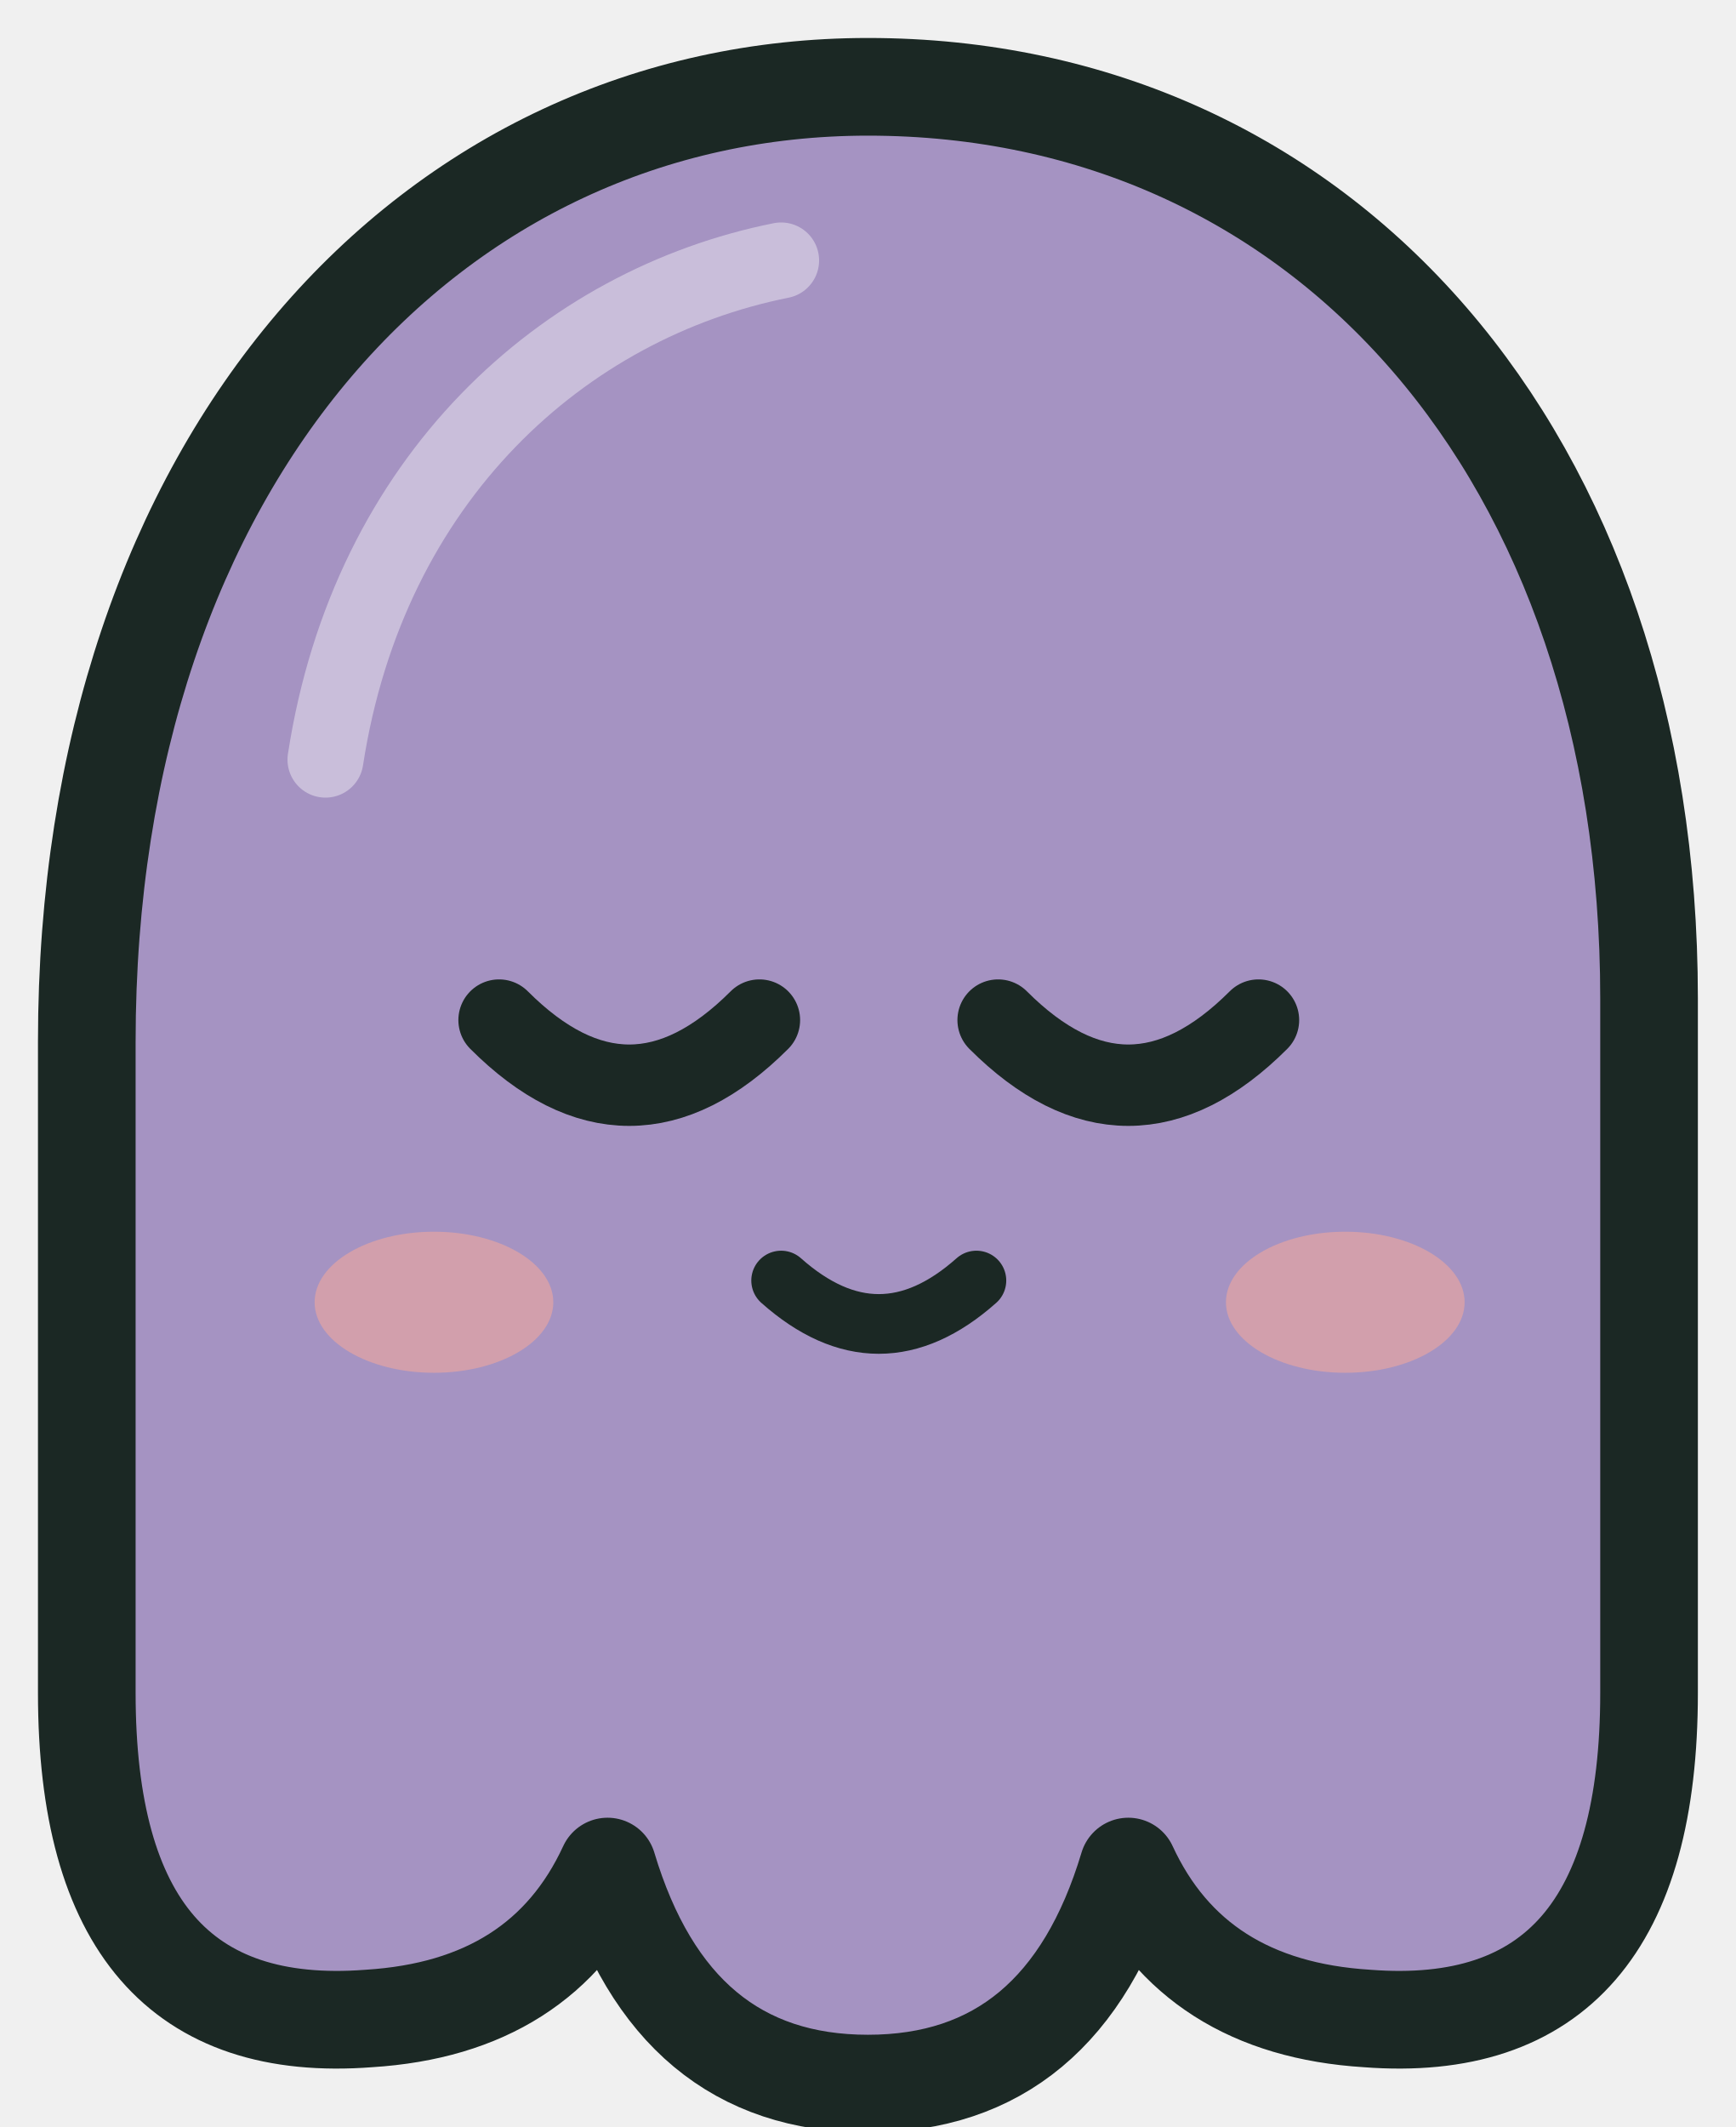
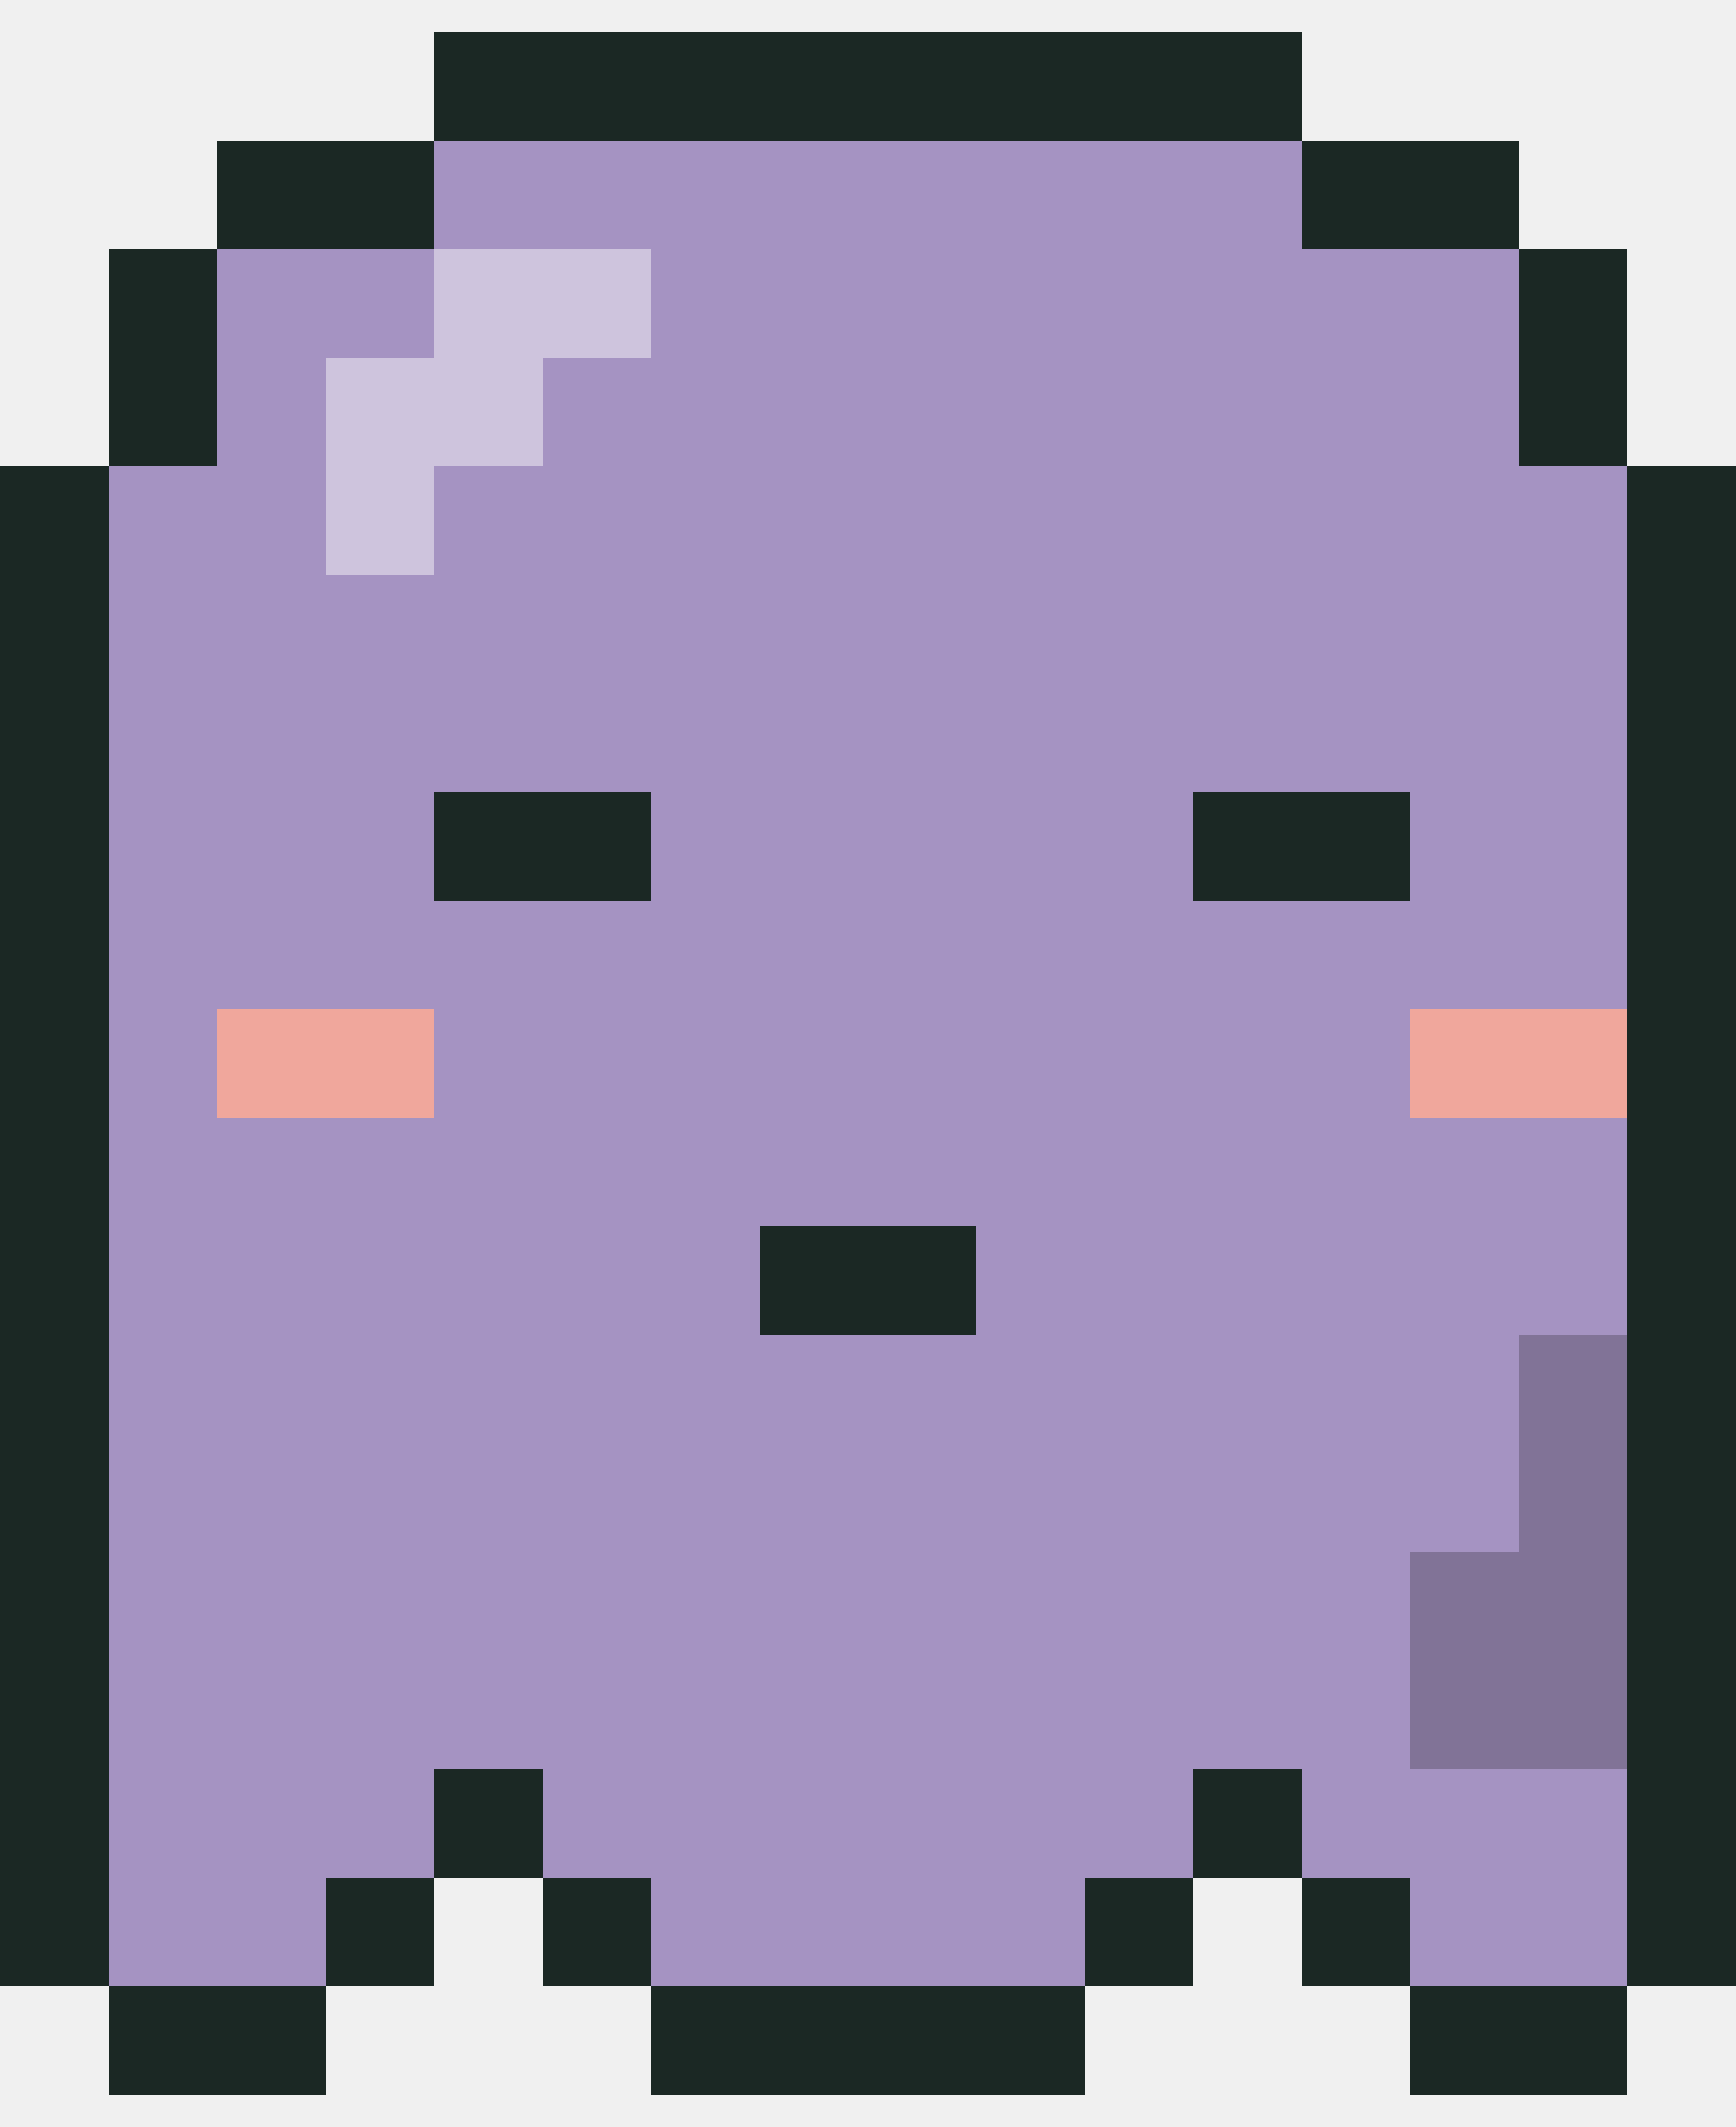
- <svg xmlns="http://www.w3.org/2000/svg" width="160" height="196" viewBox="40 22 160 196">
-   <path d="M48 118C48 64 80 30 120 30C162 30 192 64 192 114L192 178Q192 210 166 208Q150 207 144 194Q138 214 120 214Q102 214 96 194Q90 207 74 208Q48 210 48 178Z" fill="#a593c2" stroke="#1b2824" stroke-width="9" stroke-linejoin="round" />
-   <path d="M70 92C74 66 92 50 112 46" fill="none" stroke="#ffffff" stroke-opacity=".4" stroke-width="7" stroke-linecap="round" />
-   <ellipse cx="80" cy="142" rx="11" ry="6.5" fill="#f0a79c" opacity=".6" />
-   <ellipse cx="164" cy="142" rx="11" ry="6.5" fill="#f0a79c" opacity=".6" />
-   <path d="M86 116Q98 128 110 116M132 116Q144 128 156 116" fill="none" stroke="#1b2824" stroke-width="7.5" stroke-linecap="round" />
-   <path d="M112 140Q121 148 130 140" fill="none" stroke="#1b2824" stroke-width="5.5" stroke-linecap="round" />
+ <svg xmlns="http://www.w3.org/2000/svg" width="160" height="196" viewBox="0 -0.3 16 19.6" shape-rendering="crispEdges">
+   <rect x="4" y="0" width="8" height="1" fill="#1b2824" />
+   <rect x="2" y="1" width="2" height="1" fill="#1b2824" />
+   <rect x="4" y="1" width="8" height="1" fill="#a593c2" />
+   <rect x="12" y="1" width="2" height="1" fill="#1b2824" />
+   <rect x="1" y="2" width="1" height="1" fill="#1b2824" />
+   <rect x="2" y="2" width="2" height="1" fill="#a593c2" />
+   <rect x="4" y="2" width="2" height="1" fill="#cec4dd" />
+   <rect x="6" y="2" width="8" height="1" fill="#a593c2" />
+   <rect x="14" y="2" width="1" height="1" fill="#1b2824" />
+   <rect x="1" y="3" width="1" height="1" fill="#1b2824" />
+   <rect x="2" y="3" width="1" height="1" fill="#a593c2" />
+   <rect x="3" y="3" width="2" height="1" fill="#cec4dd" />
+   <rect x="5" y="3" width="9" height="1" fill="#a593c2" />
+   <rect x="14" y="3" width="1" height="1" fill="#1b2824" />
+   <rect x="0" y="4" width="1" height="1" fill="#1b2824" />
+   <rect x="1" y="4" width="2" height="1" fill="#a593c2" />
+   <rect x="3" y="4" width="1" height="1" fill="#cec4dd" />
+   <rect x="4" y="4" width="11" height="1" fill="#a593c2" />
+   <rect x="15" y="4" width="1" height="1" fill="#1b2824" />
+   <rect x="0" y="5" width="1" height="1" fill="#1b2824" />
+   <rect x="1" y="5" width="14" height="1" fill="#a593c2" />
+   <rect x="15" y="5" width="1" height="1" fill="#1b2824" />
+   <rect x="0" y="6" width="1" height="1" fill="#1b2824" />
+   <rect x="1" y="6" width="14" height="1" fill="#a593c2" />
+   <rect x="15" y="6" width="1" height="1" fill="#1b2824" />
+   <rect x="0" y="7" width="1" height="1" fill="#1b2824" />
+   <rect x="1" y="7" width="3" height="1" fill="#a593c2" />
+   <rect x="4" y="7" width="2" height="1" fill="#1b2824" />
+   <rect x="6" y="7" width="5" height="1" fill="#a593c2" />
+   <rect x="11" y="7" width="2" height="1" fill="#1b2824" />
+   <rect x="13" y="7" width="2" height="1" fill="#a593c2" />
+   <rect x="15" y="7" width="1" height="1" fill="#1b2824" />
+   <rect x="0" y="8" width="1" height="1" fill="#1b2824" />
+   <rect x="1" y="8" width="14" height="1" fill="#a593c2" />
+   <rect x="15" y="8" width="1" height="1" fill="#1b2824" />
+   <rect x="0" y="9" width="1" height="1" fill="#1b2824" />
+   <rect x="1" y="9" width="1" height="1" fill="#a593c2" />
+   <rect x="2" y="9" width="2" height="1" fill="#f0a79c" />
+   <rect x="4" y="9" width="9" height="1" fill="#a593c2" />
+   <rect x="13" y="9" width="2" height="1" fill="#f0a79c" />
+   <rect x="15" y="9" width="1" height="1" fill="#1b2824" />
+   <rect x="0" y="10" width="1" height="1" fill="#1b2824" />
+   <rect x="1" y="10" width="14" height="1" fill="#a593c2" />
+   <rect x="15" y="10" width="1" height="1" fill="#1b2824" />
+   <rect x="0" y="11" width="1" height="1" fill="#1b2824" />
+   <rect x="1" y="11" width="6" height="1" fill="#a593c2" />
+   <rect x="7" y="11" width="2" height="1" fill="#1b2824" />
+   <rect x="9" y="11" width="6" height="1" fill="#a593c2" />
+   <rect x="15" y="11" width="1" height="1" fill="#1b2824" />
+   <rect x="0" y="12" width="1" height="1" fill="#1b2824" />
+   <rect x="1" y="12" width="13" height="1" fill="#a593c2" />
+   <rect x="14" y="12" width="1" height="1" fill="#817397" />
+   <rect x="15" y="12" width="1" height="1" fill="#1b2824" />
+   <rect x="0" y="13" width="1" height="1" fill="#1b2824" />
+   <rect x="1" y="13" width="13" height="1" fill="#a593c2" />
+   <rect x="14" y="13" width="1" height="1" fill="#817397" />
+   <rect x="15" y="13" width="1" height="1" fill="#1b2824" />
+   <rect x="0" y="14" width="1" height="1" fill="#1b2824" />
+   <rect x="1" y="14" width="12" height="1" fill="#a593c2" />
+   <rect x="13" y="14" width="2" height="1" fill="#817397" />
+   <rect x="15" y="14" width="1" height="1" fill="#1b2824" />
+   <rect x="0" y="15" width="1" height="1" fill="#1b2824" />
+   <rect x="1" y="15" width="12" height="1" fill="#a593c2" />
+   <rect x="13" y="15" width="2" height="1" fill="#817397" />
+   <rect x="15" y="15" width="1" height="1" fill="#1b2824" />
+   <rect x="0" y="16" width="1" height="1" fill="#1b2824" />
+   <rect x="1" y="16" width="3" height="1" fill="#a593c2" />
+   <rect x="4" y="16" width="1" height="1" fill="#1b2824" />
+   <rect x="5" y="16" width="6" height="1" fill="#a593c2" />
+   <rect x="11" y="16" width="1" height="1" fill="#1b2824" />
+   <rect x="12" y="16" width="3" height="1" fill="#a593c2" />
+   <rect x="15" y="16" width="1" height="1" fill="#1b2824" />
+   <rect x="0" y="17" width="1" height="1" fill="#1b2824" />
+   <rect x="1" y="17" width="2" height="1" fill="#a593c2" />
+   <rect x="3" y="17" width="1" height="1" fill="#1b2824" />
+   <rect x="5" y="17" width="1" height="1" fill="#1b2824" />
+   <rect x="6" y="17" width="4" height="1" fill="#a593c2" />
+   <rect x="10" y="17" width="1" height="1" fill="#1b2824" />
+   <rect x="12" y="17" width="1" height="1" fill="#1b2824" />
+   <rect x="13" y="17" width="2" height="1" fill="#a593c2" />
+   <rect x="15" y="17" width="1" height="1" fill="#1b2824" />
+   <rect x="1" y="18" width="2" height="1" fill="#1b2824" />
+   <rect x="6" y="18" width="4" height="1" fill="#1b2824" />
+   <rect x="13" y="18" width="2" height="1" fill="#1b2824" />
</svg>
